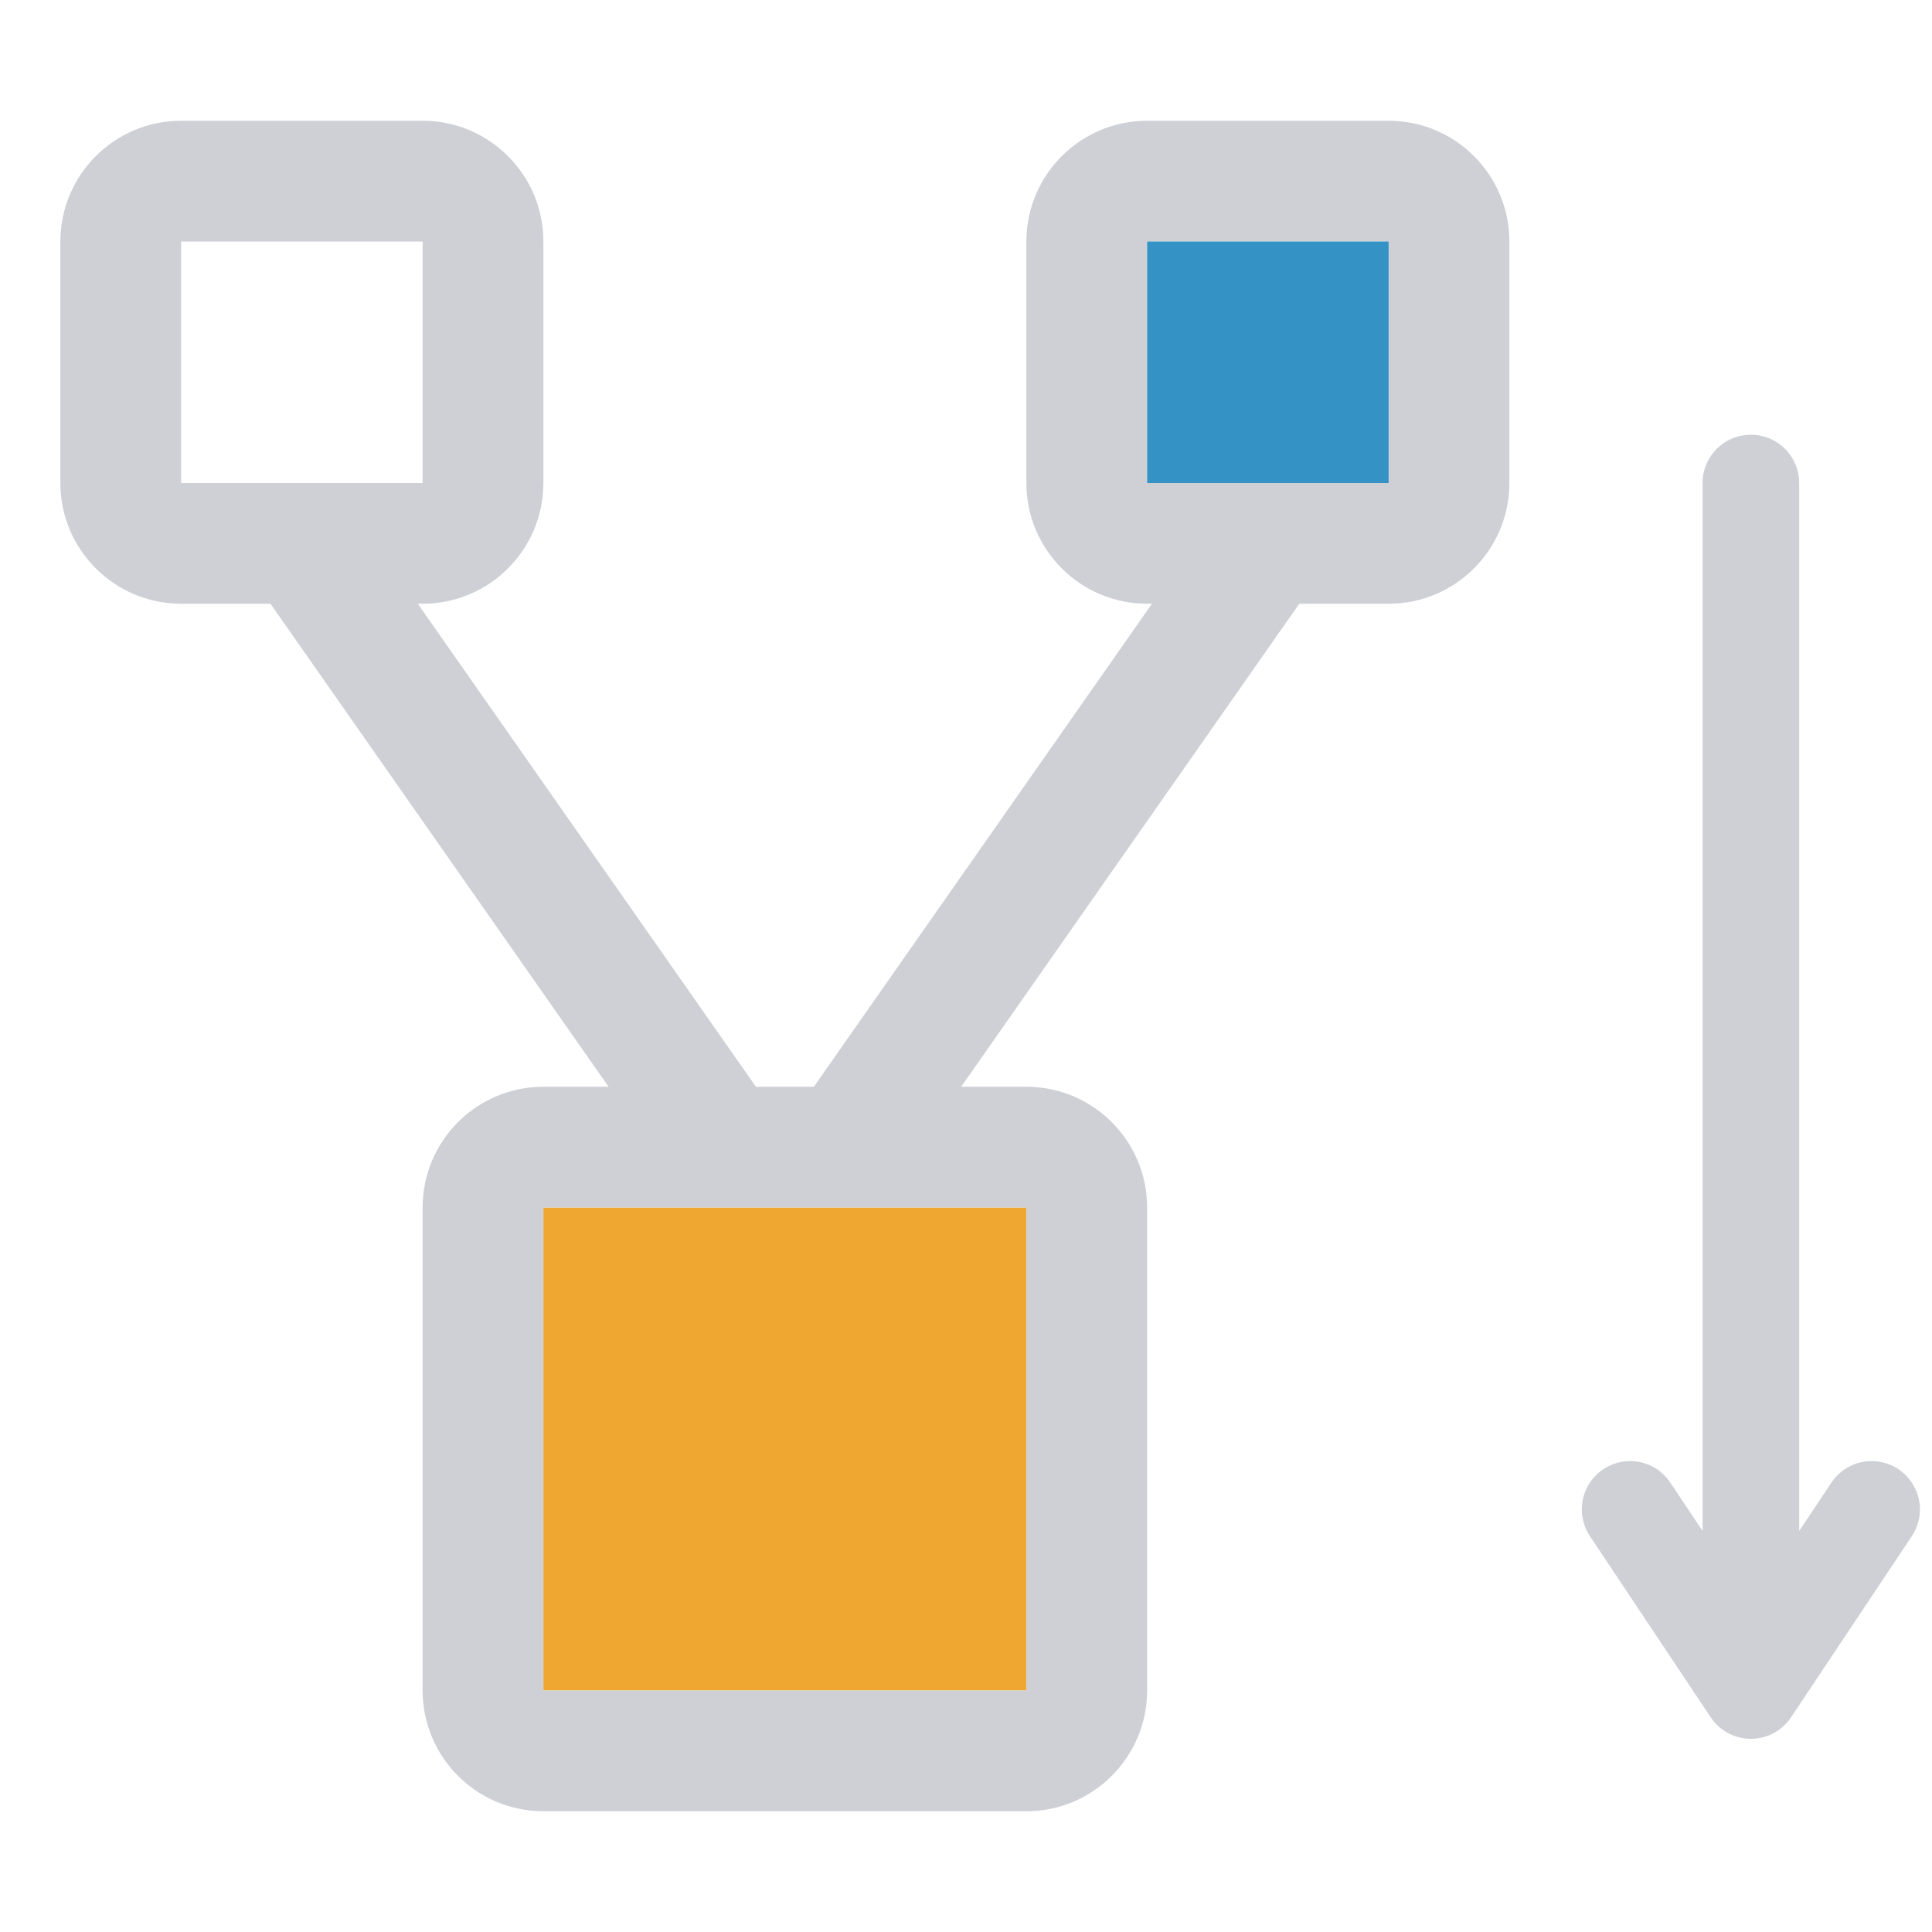
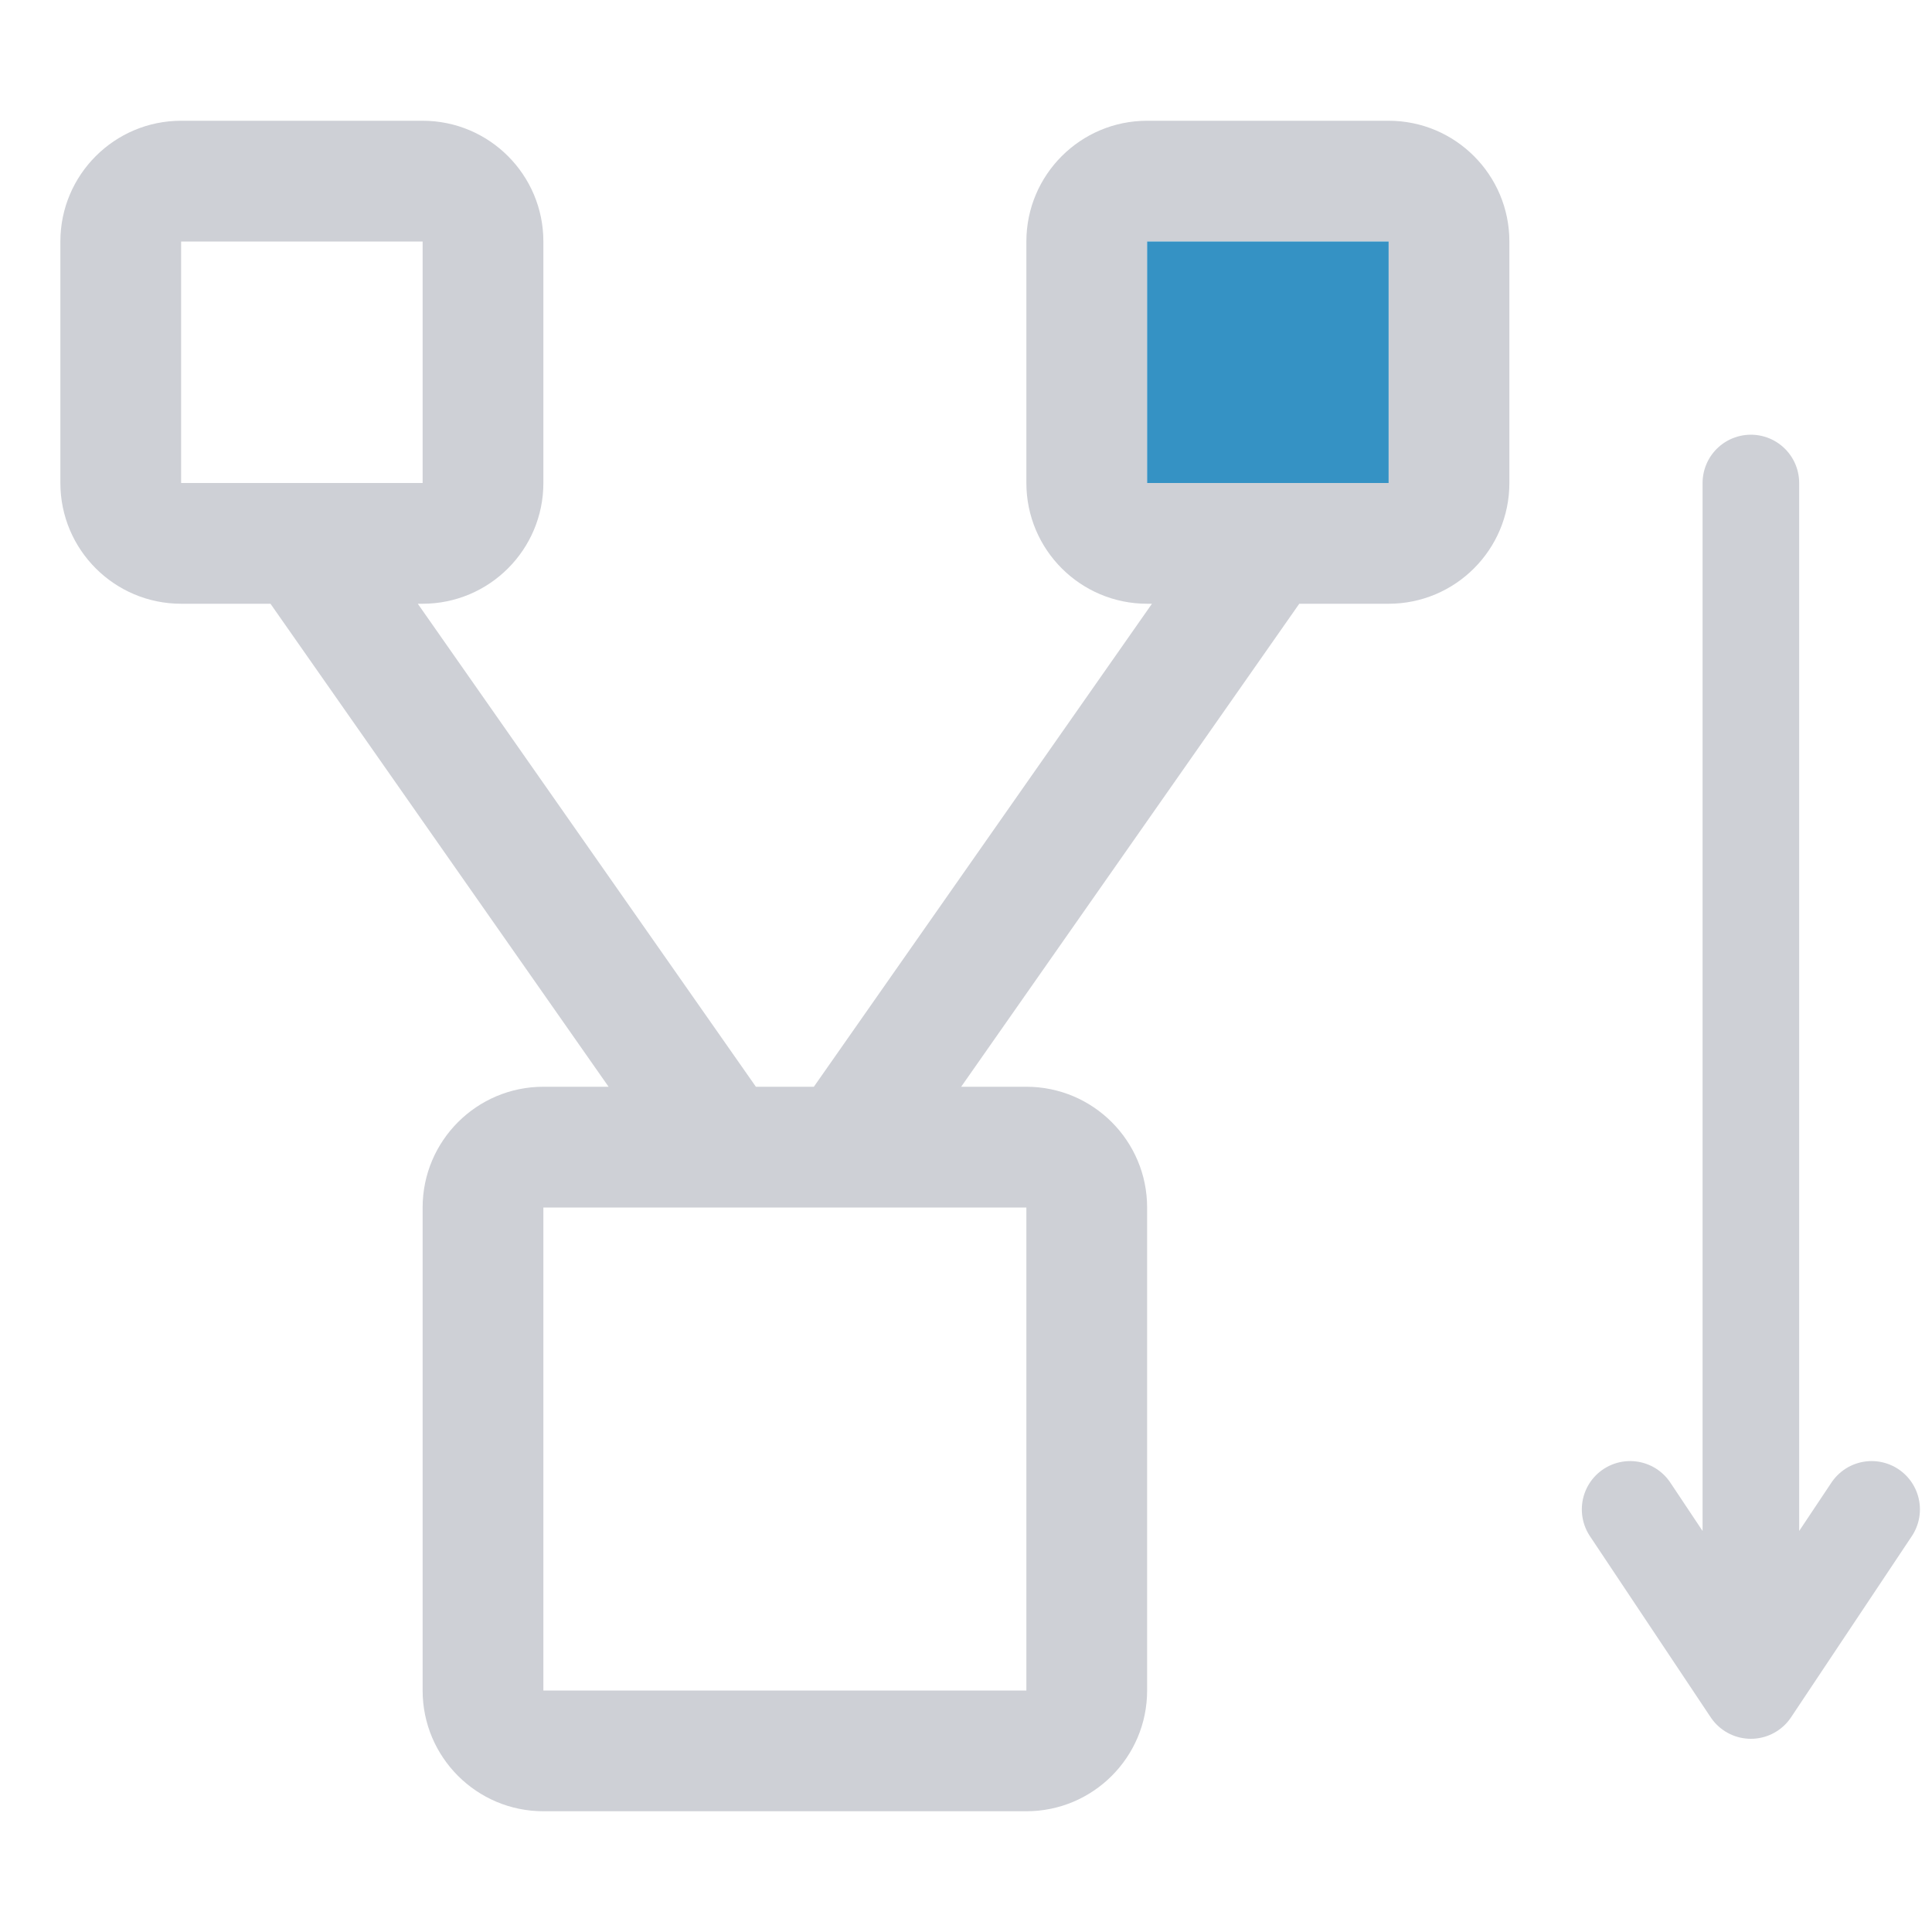
<svg xmlns="http://www.w3.org/2000/svg" width="16" height="16" viewBox="0 0 16 16" fill="none">
  <g transform="translate(-1.5, 0)">
-     <path fill-rule="evenodd" clip-rule="evenodd" d="M10 10H6V14H10V10Z" fill="#F0A732" />
+     <path fill-rule="evenodd" clip-rule="evenodd" d="M10 10H6V14H10V10Z" fill="none" />
    <path fill-rule="evenodd" clip-rule="evenodd" d="M3.74 5H3C2.448 5 2 4.552 2 4V2C2 1.448 2.448 1 3 1H5C5.552 1 6 1.448 6 2V4C6 4.552 5.552 5 5 5H4.96L7.76 9H8.24L11.04 5H11C10.448 5 10 4.552 10 4V2C10 1.448 10.448 1 11 1H13C13.552 1 14 1.448 14 2V4C14 4.552 13.552 5 13 5H12.26L9.46 9H10C10.552 9 11 9.448 11 10V14C11 14.552 10.552 15 10 15H6C5.448 15 5 14.552 5 14V10C5 9.448 5.448 9 6 9H6.54L3.74 5ZM3 2H5V4H4.005C4.001 4 3.998 4 3.994 4H3V2ZM7.496 10H6V14H10V10H8.504L8.5 10H7.5L7.496 10ZM12.006 4H13V2H11V4H11.995C11.999 4 12.002 4 12.006 4Z" fill="#CED0D6" />
    <path d="M13 2H11V4H13V2Z" fill="#3592C4" />
  </g>
  <path d="M14.5 4 V13.5 M13.5 12.5 L14.5 14 L15.5 12.5" stroke="#CED0D6" stroke-width="0.8" fill="none" stroke-linecap="round" stroke-linejoin="round" />
</svg>
